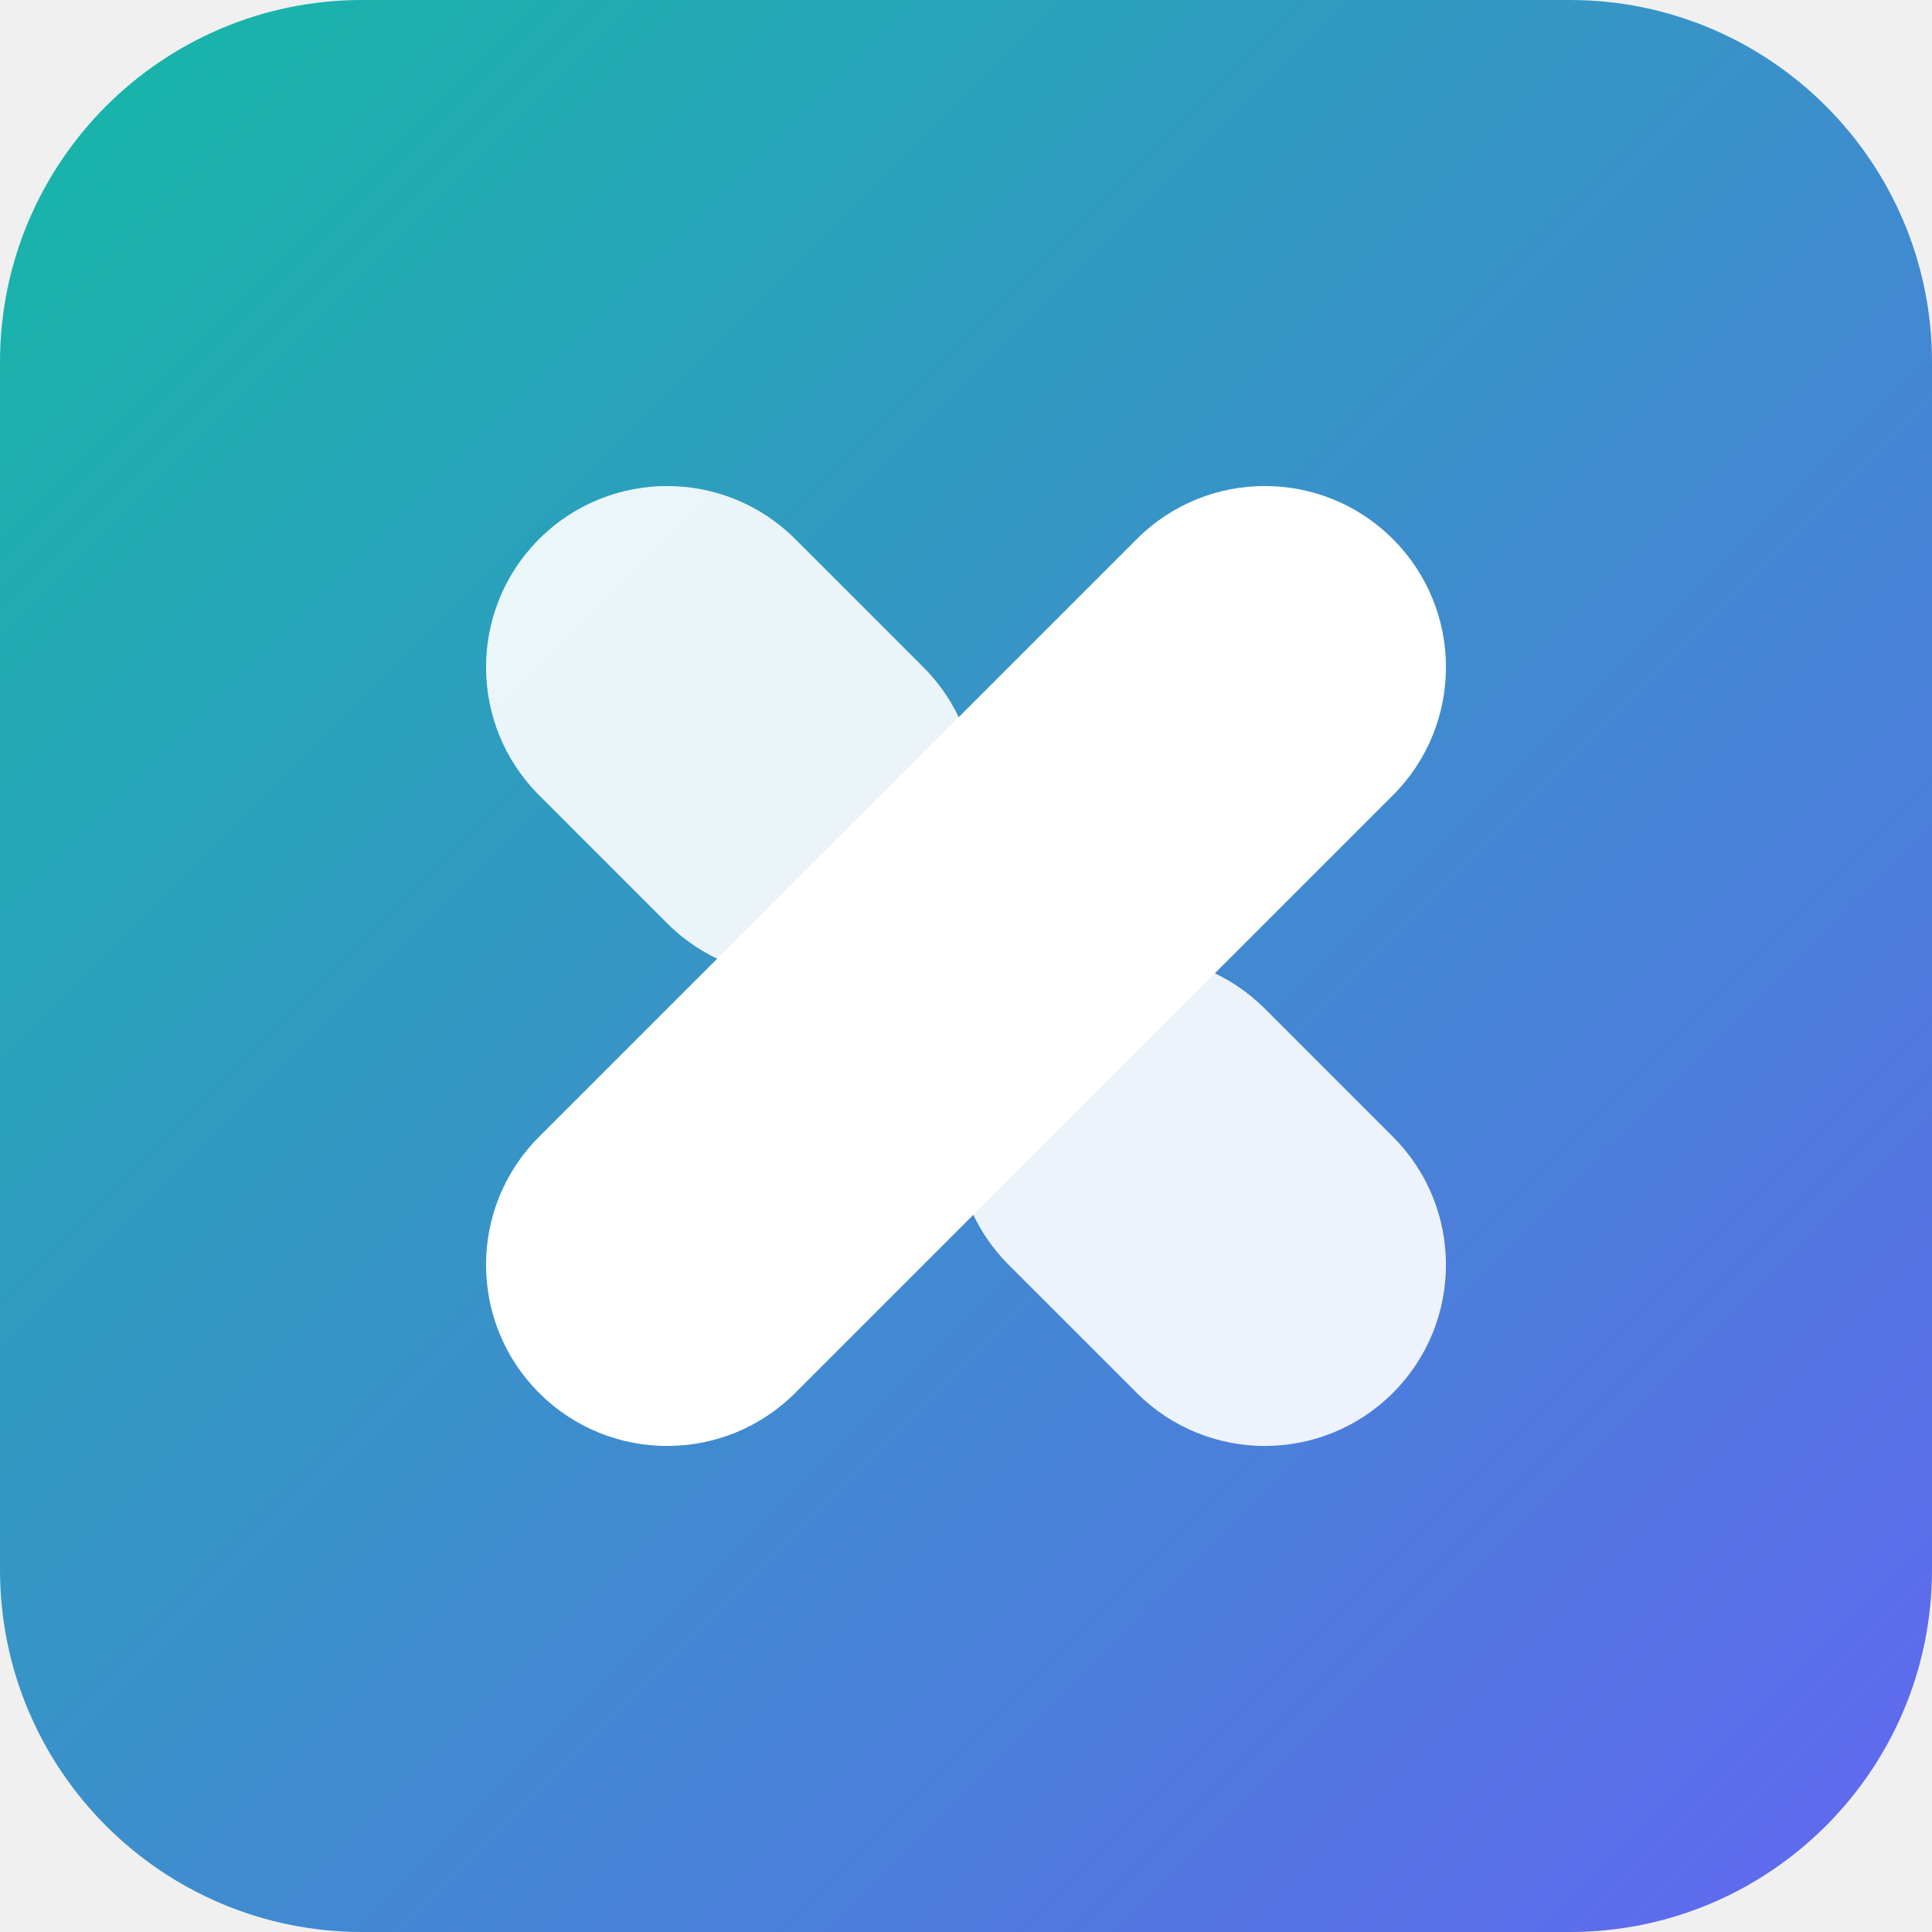
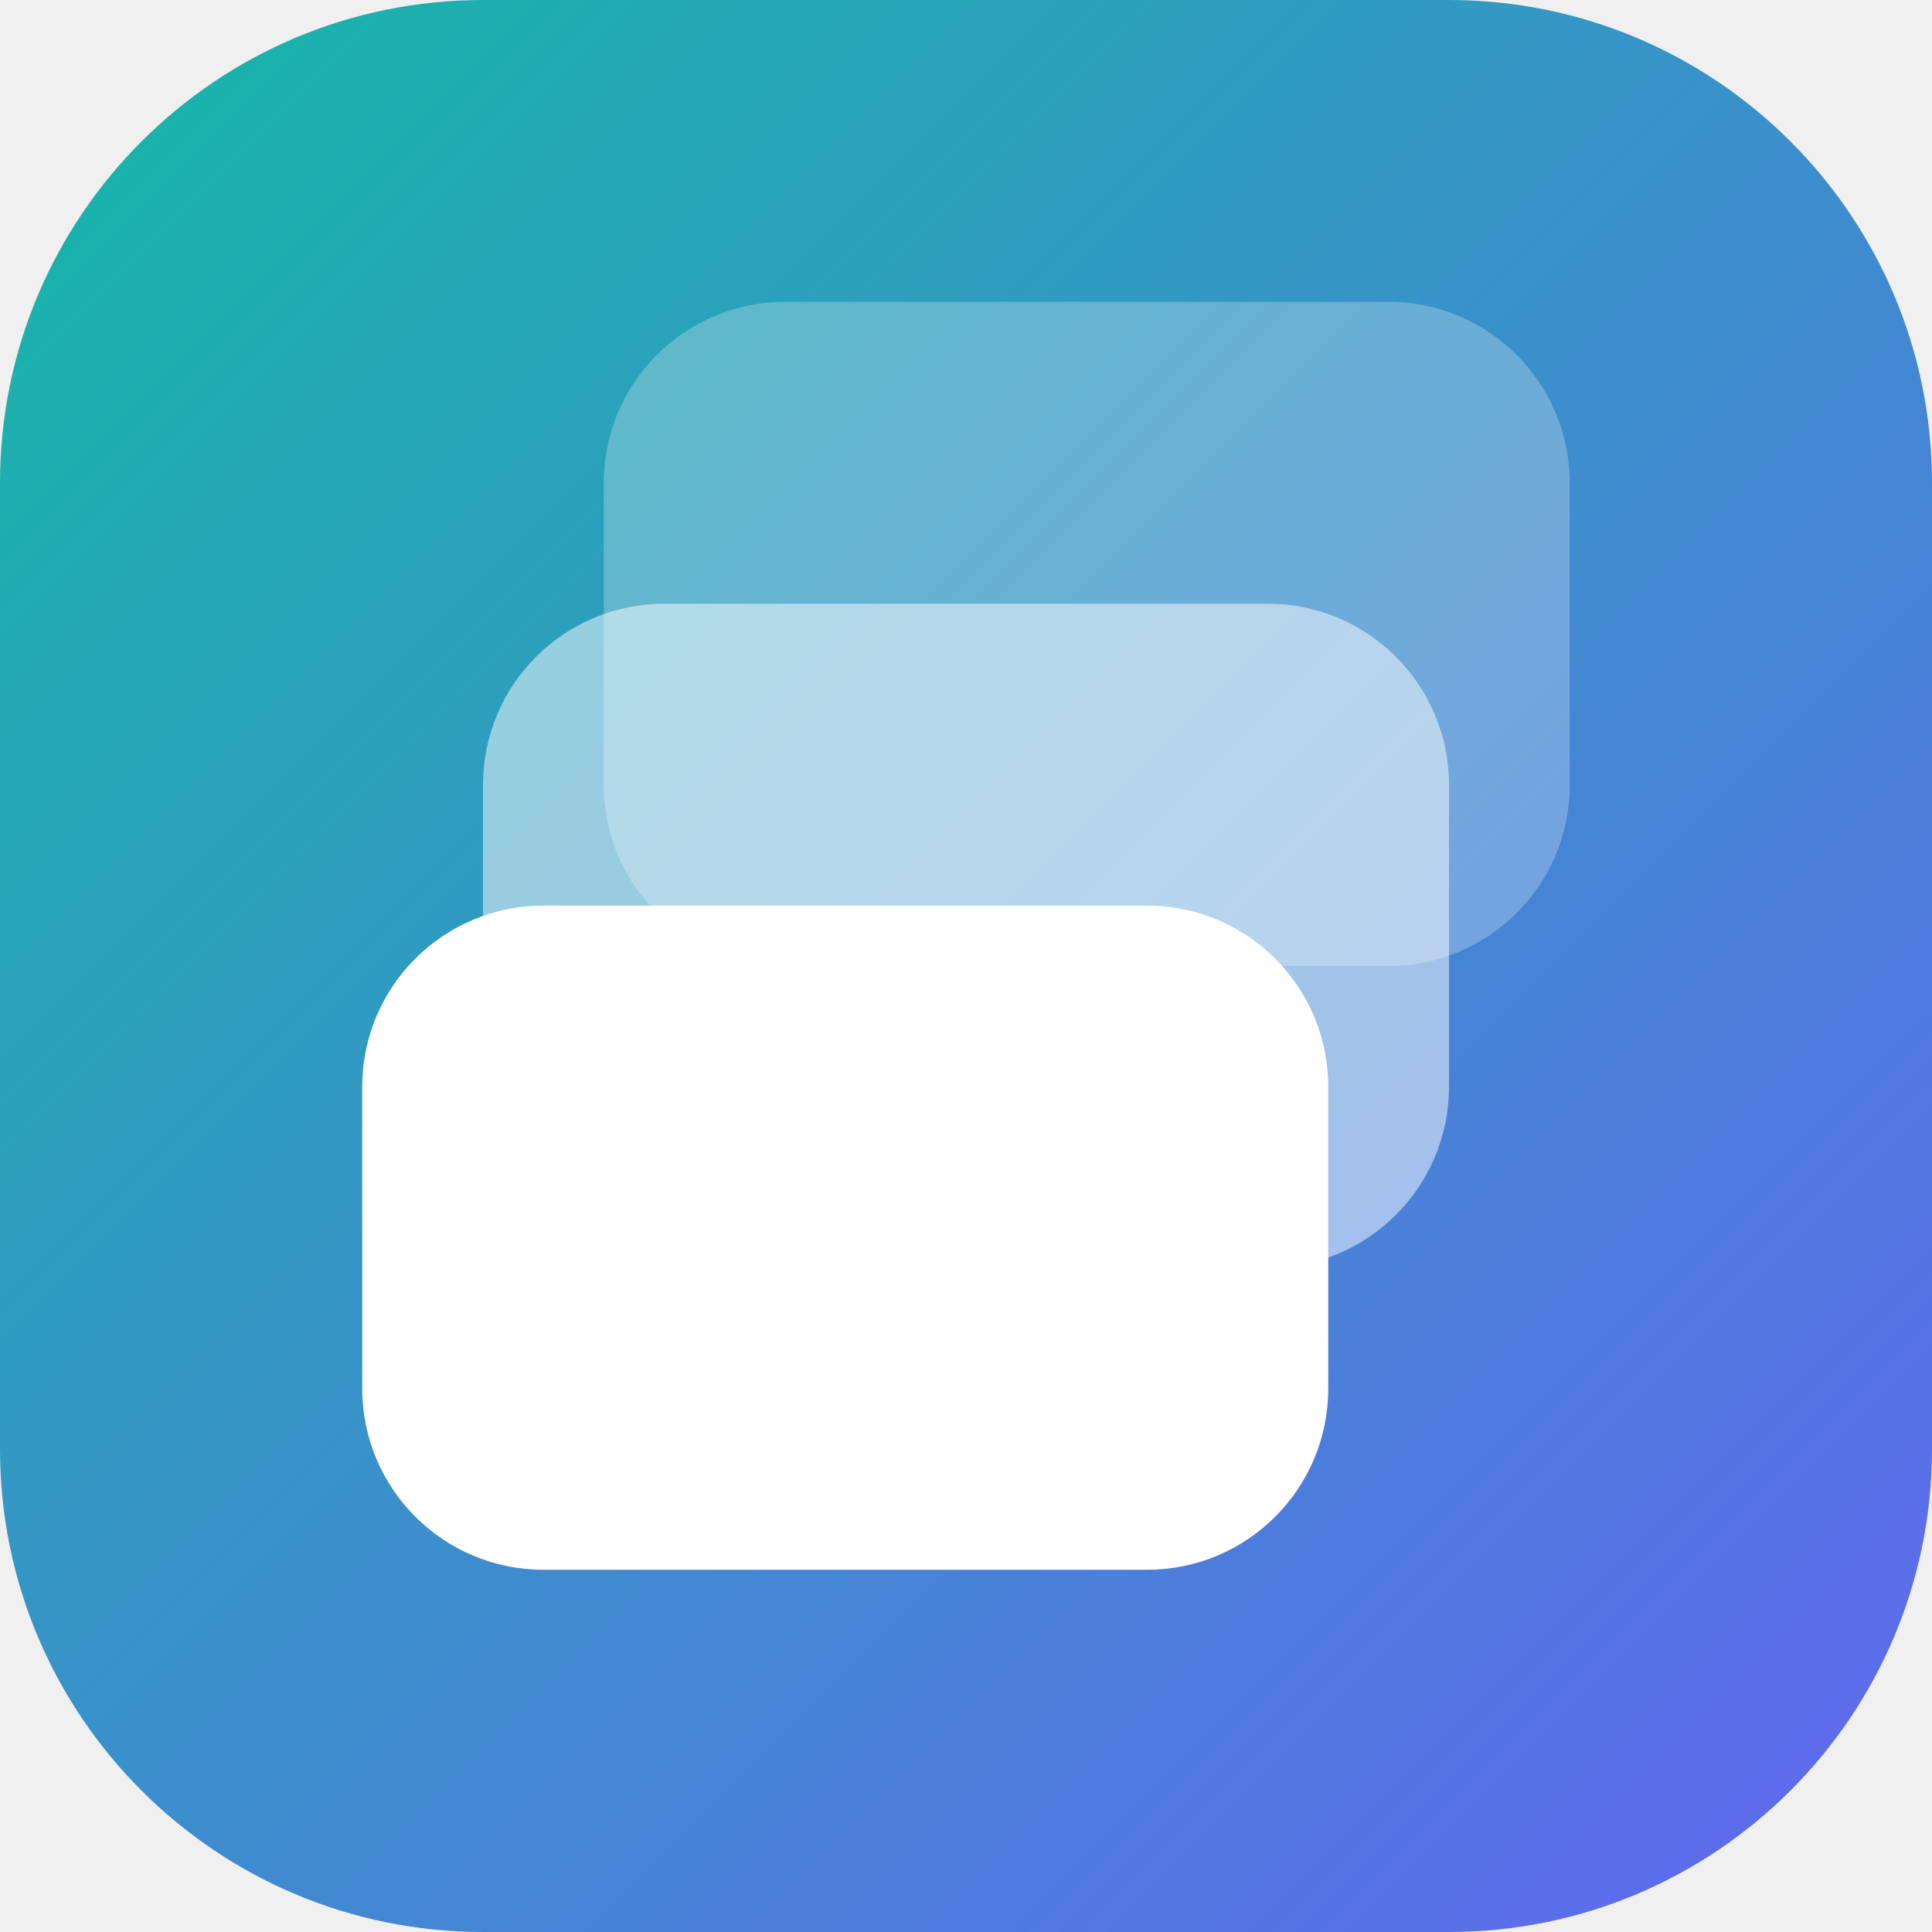
<svg xmlns="http://www.w3.org/2000/svg" viewBox="0 0 32 32" fill="none">
  <defs>
    <linearGradient id="tw-icon-gradient" x1="0" y1="0" x2="32" y2="32" gradientUnits="userSpaceOnUse">
      <stop stop-color="#14b8a6" />
      <stop offset="1" stop-color="#6366f1" />
    </linearGradient>
  </defs>
-   <rect width="32" height="32" rx="6" fill="url(#tw-icon-gradient)" />
-   <rect x="13" y="6" width="6" height="9" rx="3" fill="white" opacity="0.9" transform="rotate(-45 16 16)" />
-   <rect x="13" y="17" width="6" height="9" rx="3" fill="white" opacity="0.9" transform="rotate(-45 16 16)" />
-   <rect x="13" y="6" width="6" height="20" rx="3" fill="white" transform="rotate(45 16 16)" />
+   <rect width="32" height="32" rx="8" fill="url(#tw-icon-gradient)" />
+   <rect x="10" y="5" width="16" height="11" rx="3" fill="white" opacity="0.25" />
+   <rect x="8" y="10" width="16" height="11" rx="3" fill="white" opacity="0.5" />
+   <rect x="6" y="15" width="16" height="11" rx="3" fill="white" />
</svg>
